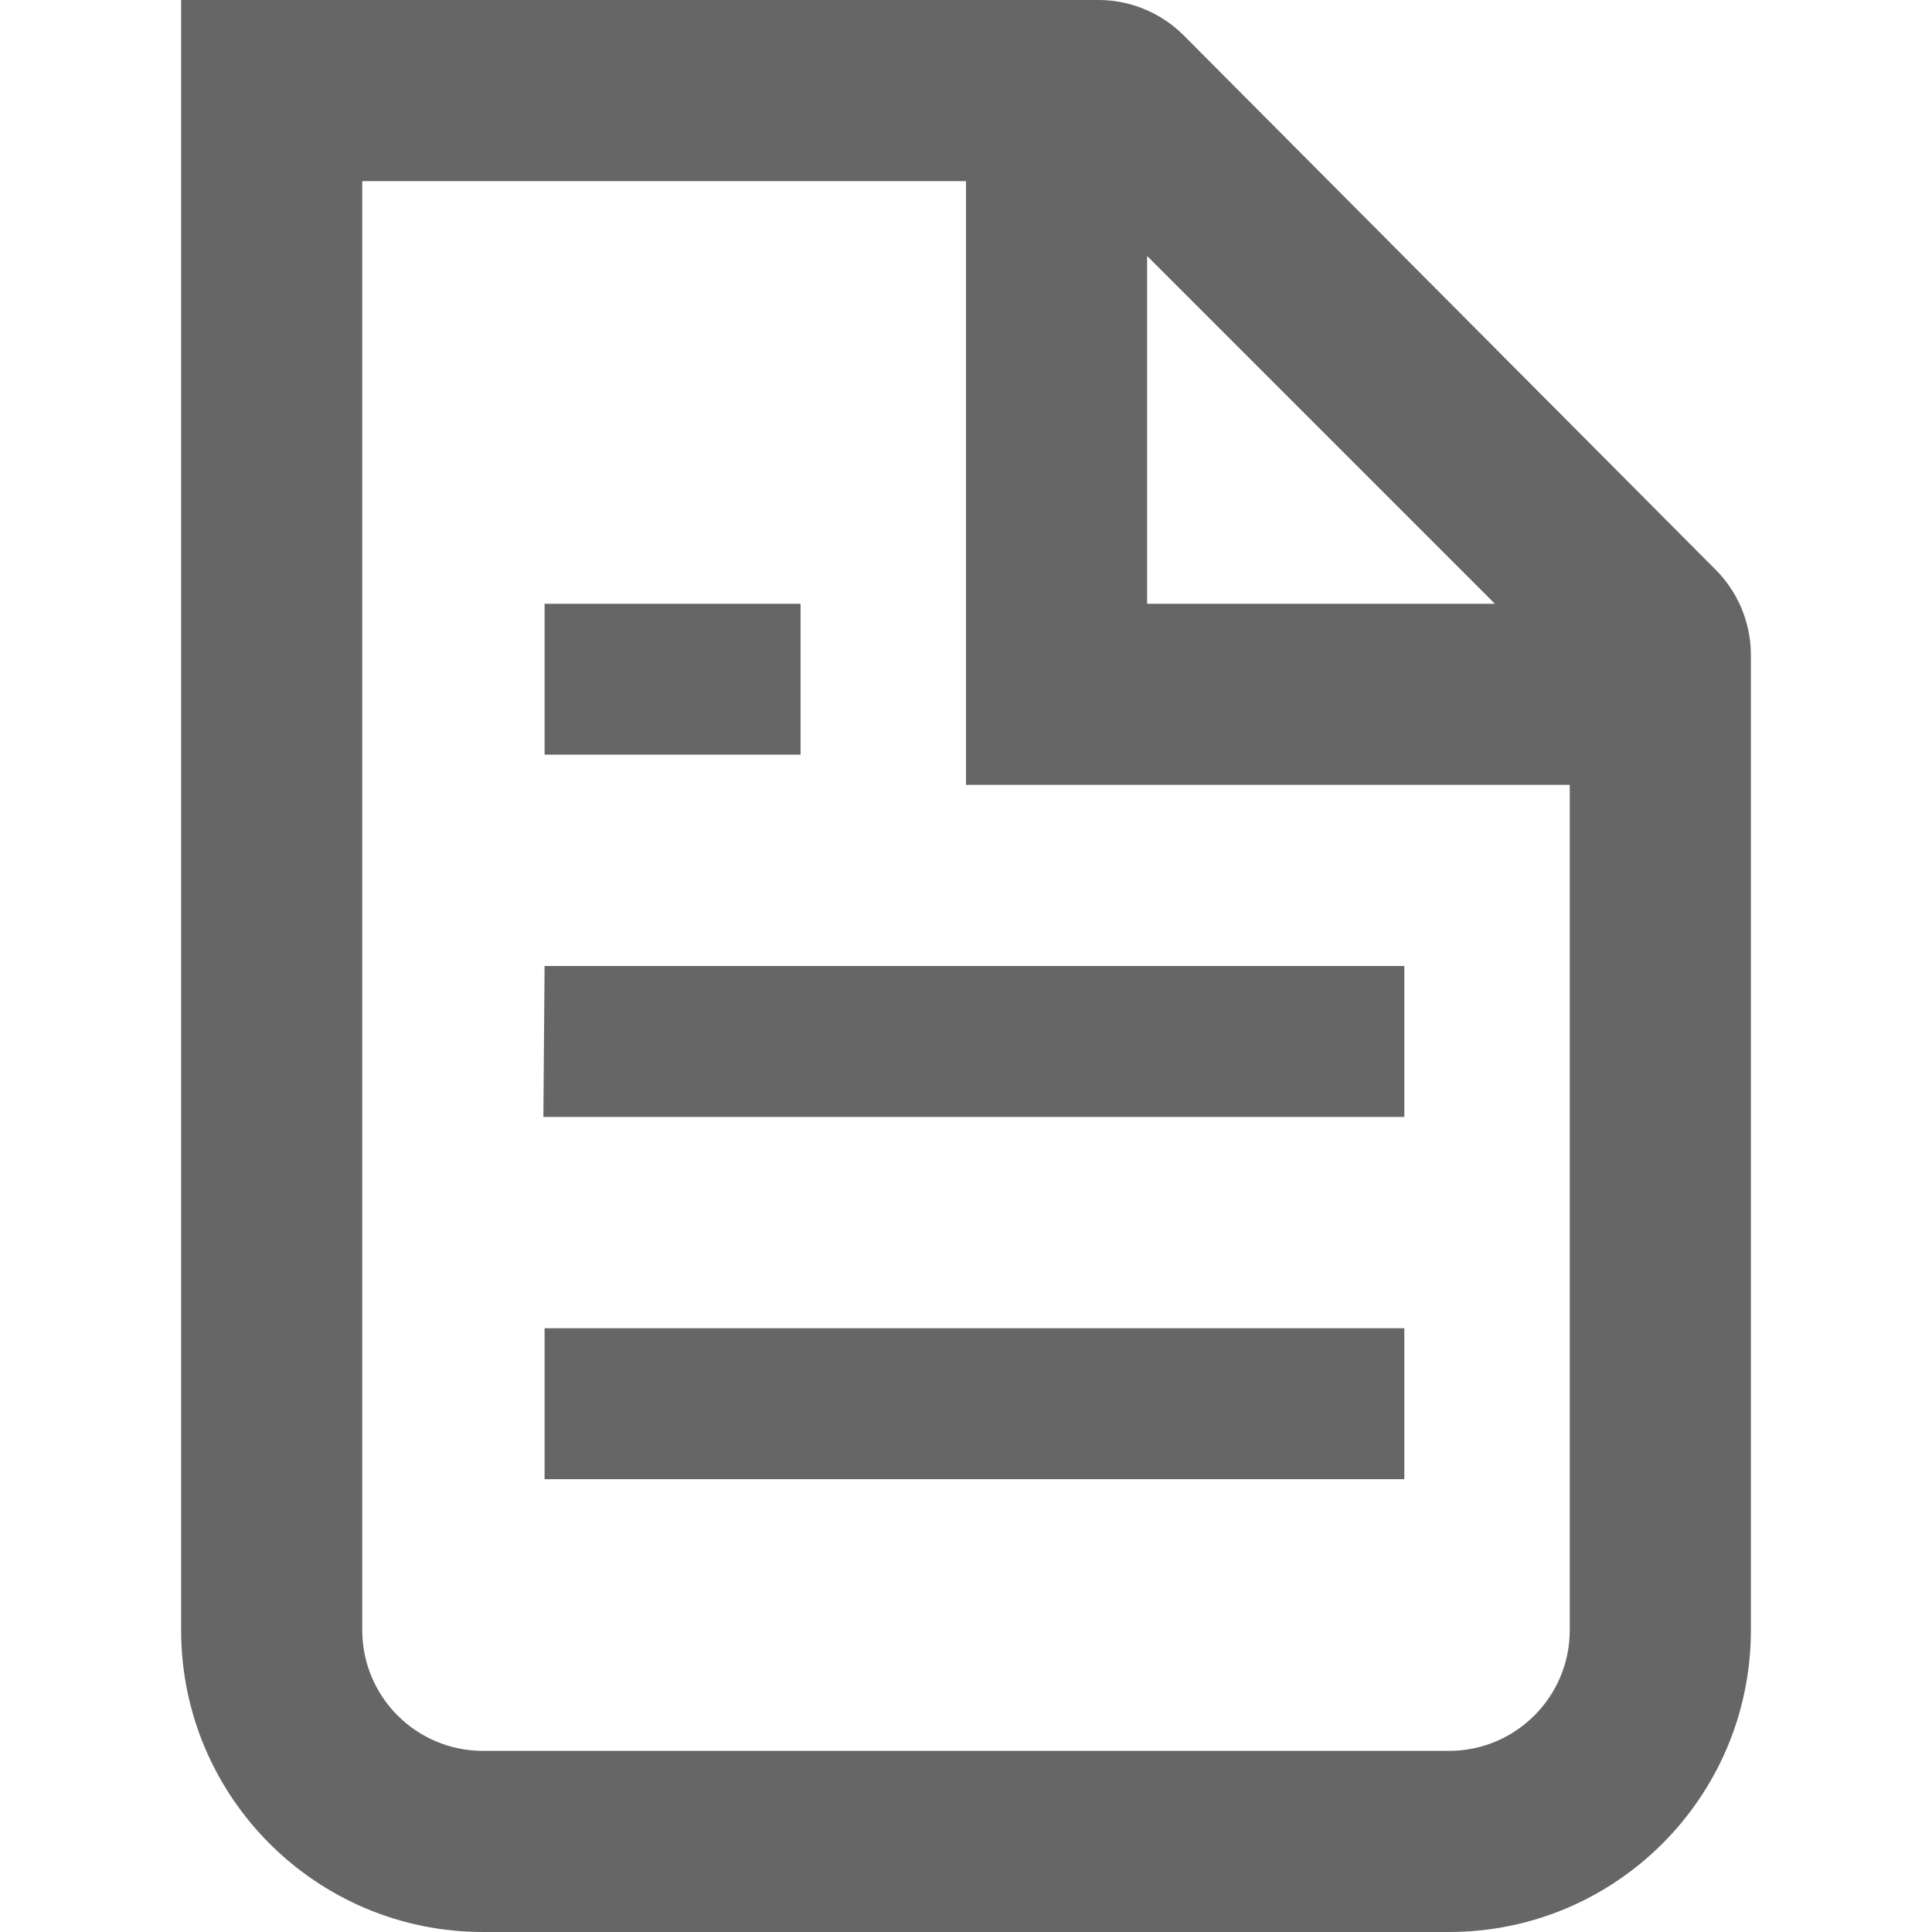
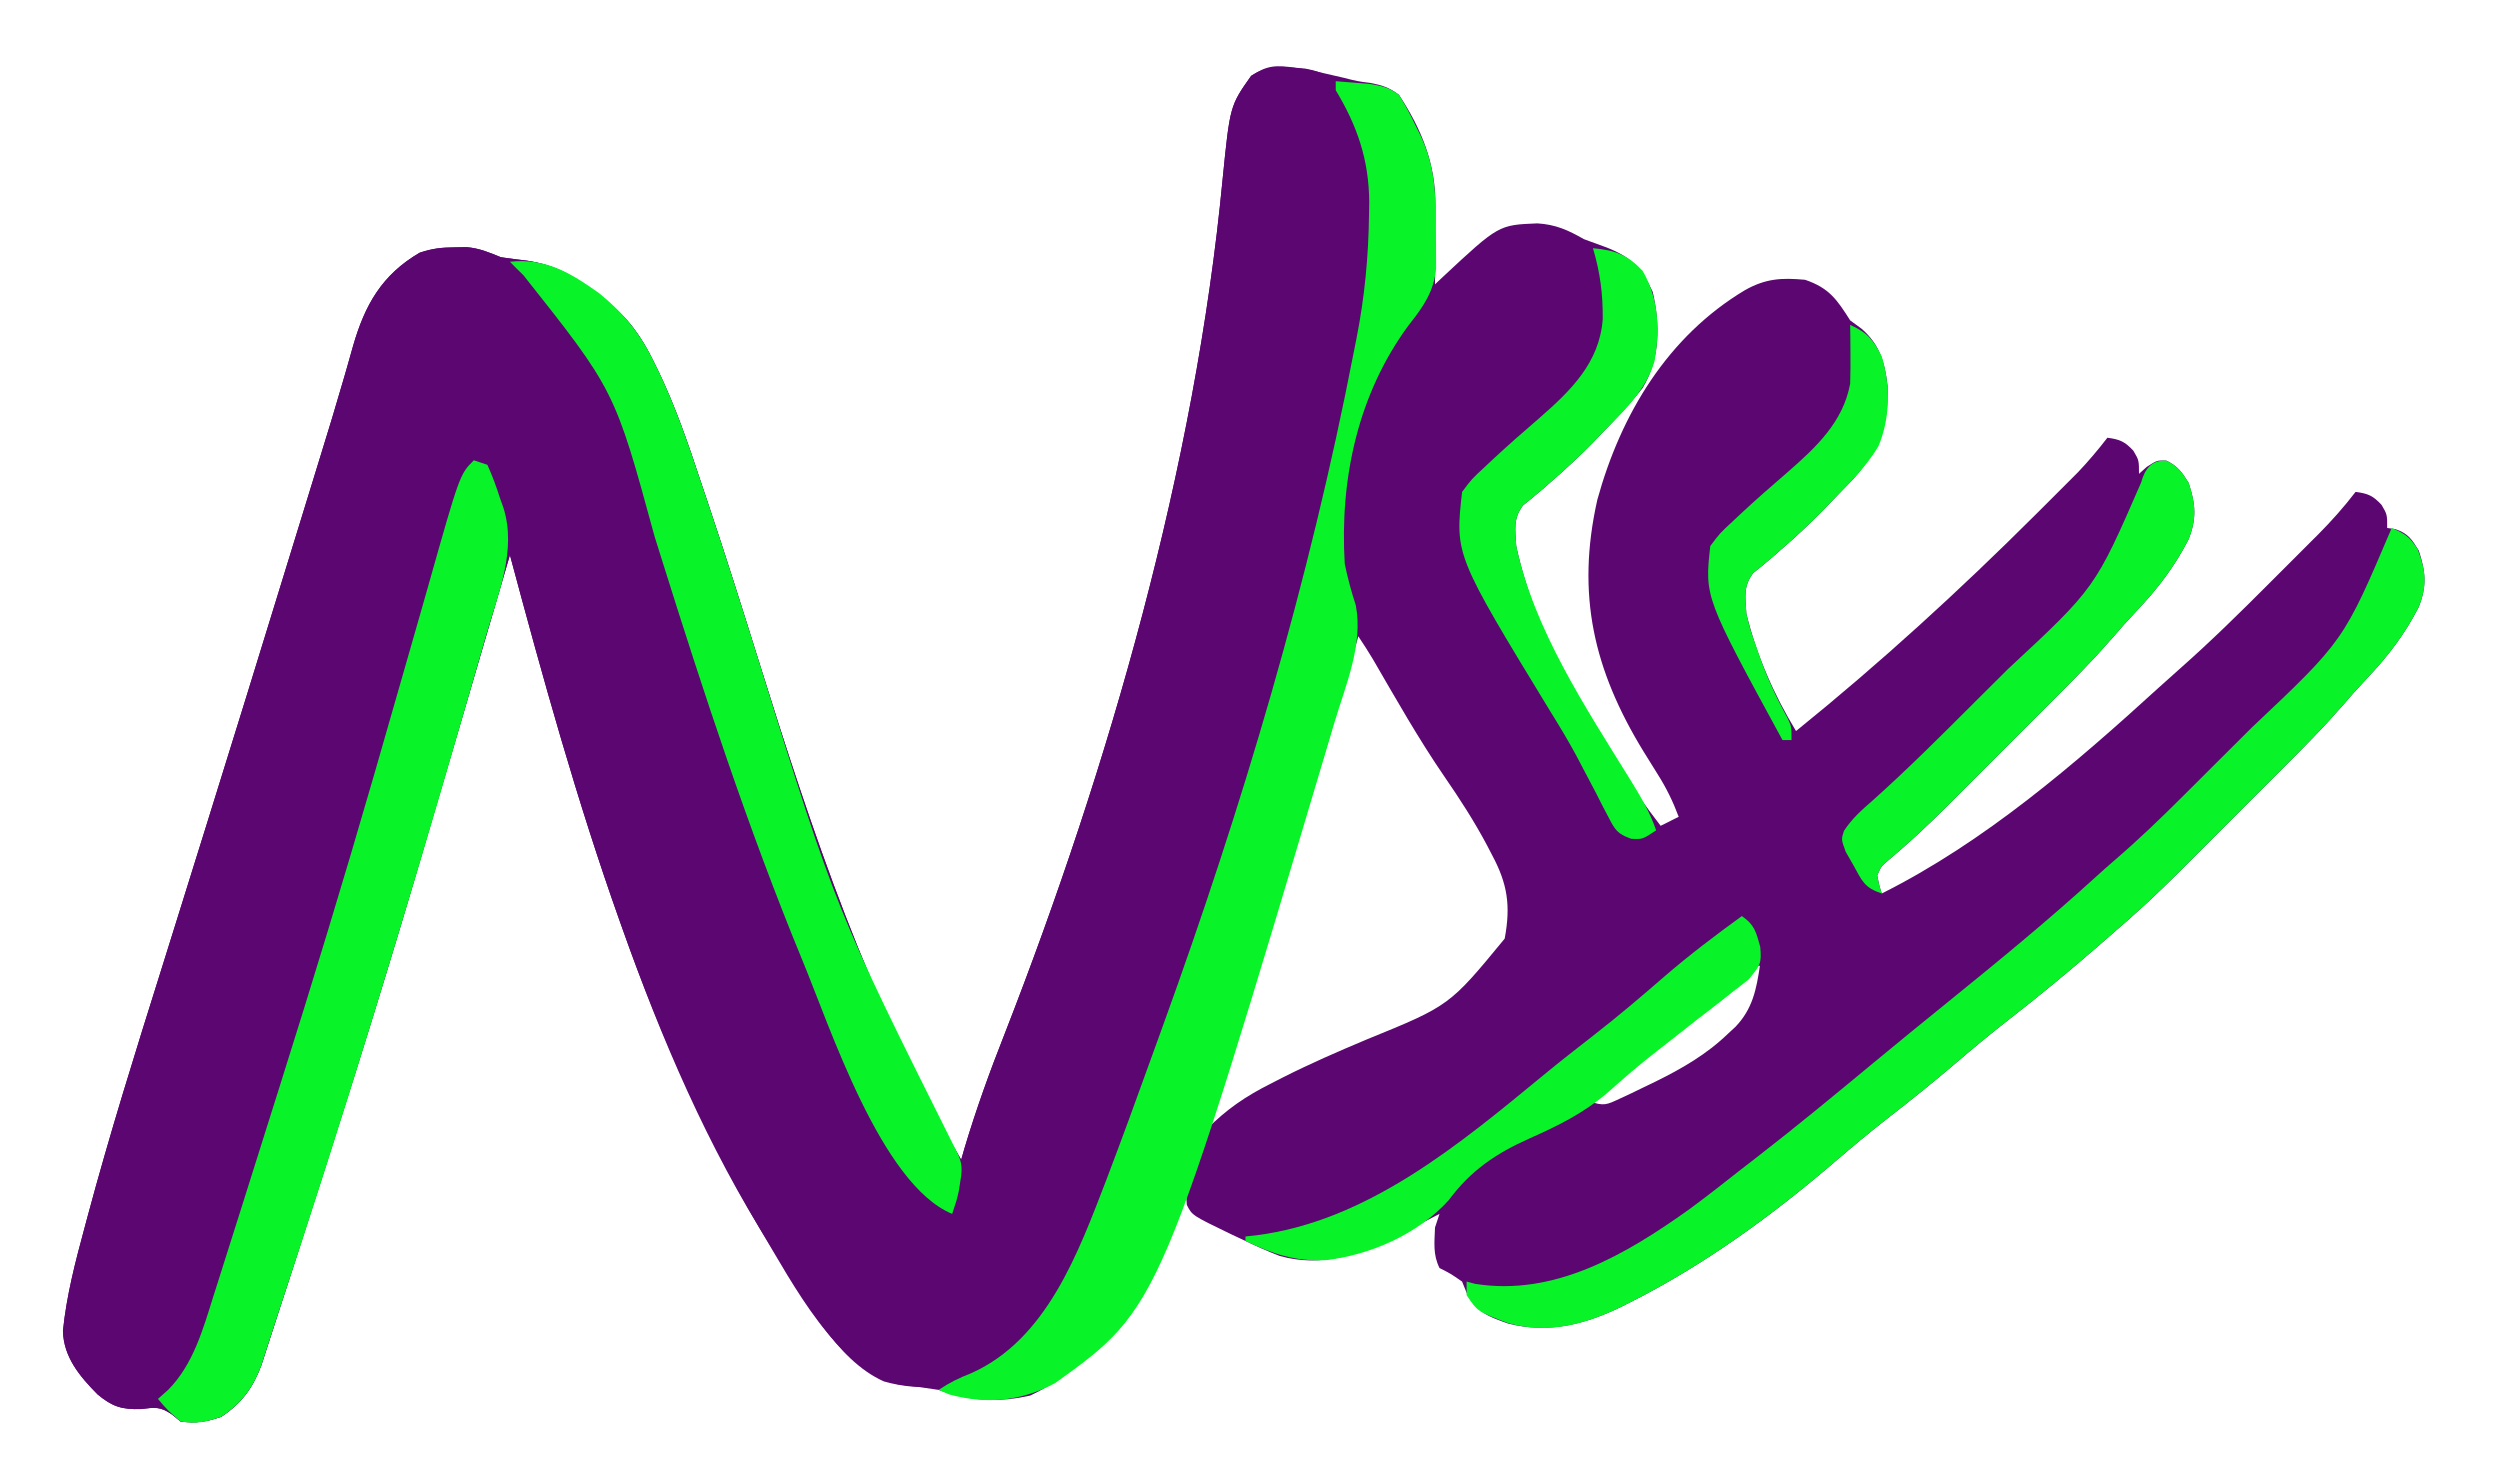
- <svg xmlns="http://www.w3.org/2000/svg" fill="none" viewBox="0 0 16 16">
-   <path d="M14.5 13.5V5.41a1 1 0 0 0-.3-.7L9.8.29A1 1 0 0 0 9.08 0H1.5v13.5A2.5 2.5 0 0 0 4 16h8a2.5 2.5 0 0 0 2.5-2.5m-1.5 0v-7H8v-5H3v12a1 1 0 0 0 1 1h8a1 1 0 0 0 1-1M9.5 5V2.12L12.38 5zM5.13 5h-.62v1.25h2.12V5zm-.62 3h7.12v1.25H4.5zm.62 3h-.62v1.25h7.12V11z" clip-rule="evenodd" fill="#666" fill-rule="evenodd" />
+ <svg xmlns="http://www.w3.org/2000/svg" version="1.1" width="554" height="327">
+   <path d="M0 0 C2.381 0.526 4.757 1.073 7.129 1.637 C10.423 2.47 10.423 2.47 13.23 2.824 C15.889 3.335 17.388 3.82 19.57 5.449 C24.602 13.068 27.72 20.742 27.668 29.969 C27.665 30.99 27.662 32.012 27.658 33.064 C27.65 34.12 27.641 35.175 27.633 36.262 C27.628 37.336 27.624 38.411 27.619 39.518 C27.607 42.162 27.591 44.805 27.57 47.449 C28.468 46.605 28.468 46.605 29.383 45.743 C41.661 34.295 41.661 34.295 50.258 33.949 C54.305 34.2 57.032 35.427 60.57 37.449 C62.275 38.085 63.983 38.709 65.695 39.324 C71.092 41.463 73.368 43.865 75.82 49.137 C77.471 56.429 77.495 63.9 73.57 70.449 C70.77 73.987 67.724 77.227 64.57 80.449 C63.648 81.412 63.648 81.412 62.707 82.395 C59.72 85.457 56.609 88.328 53.383 91.137 C52.719 91.718 52.055 92.299 51.371 92.898 C49.962 94.112 48.522 95.288 47.07 96.449 C44.834 99.431 45.373 101.782 45.57 105.449 C50.142 126.926 64.326 150.178 77.57 167.449 C78.89 166.789 80.21 166.129 81.57 165.449 C80.303 162.071 78.851 159.091 76.926 156.043 C76.416 155.223 75.906 154.402 75.38 153.557 C74.845 152.697 74.309 151.836 73.758 150.949 C62.728 132.9 58.819 116.205 63.535 95.211 C68.757 76.235 79.104 58.997 96.285 48.727 C100.87 46.164 104.347 45.974 109.57 46.449 C114.894 48.257 116.629 50.801 119.57 55.449 C120.416 56.068 121.262 56.687 122.133 57.324 C126.1 60.783 127.258 64.756 127.855 69.91 C128.164 78.625 126.088 83.998 120.32 90.512 C118.75 92.17 117.168 93.817 115.57 95.449 C114.648 96.412 114.648 96.412 113.707 97.395 C110.72 100.457 107.609 103.328 104.383 106.137 C103.719 106.718 103.055 107.299 102.371 107.898 C100.962 109.112 99.522 110.288 98.07 111.449 C95.822 114.447 96.352 116.759 96.57 120.449 C98.875 129.789 102.595 138.226 107.57 146.449 C126.244 131.358 143.761 115.337 160.758 98.387 C161.313 97.834 161.869 97.281 162.441 96.711 C164.043 95.115 165.641 93.515 167.238 91.914 C168.169 90.982 169.1 90.05 170.059 89.09 C172.389 86.64 174.506 84.123 176.57 81.449 C179.325 81.829 180.391 82.257 182.32 84.324 C183.57 86.449 183.57 86.449 183.57 89.449 C184.148 88.934 184.725 88.418 185.32 87.887 C187.57 86.449 187.57 86.449 189.633 86.512 C192.138 87.724 193.118 89.098 194.57 91.449 C196.137 96.148 196.386 99.415 194.547 104 C191.454 110.041 187.679 114.96 183.012 119.867 C181.101 121.888 179.285 123.934 177.476 126.044 C173.385 130.728 169.039 135.125 164.637 139.516 C163.8 140.353 162.963 141.191 162.101 142.054 C160.342 143.814 158.581 145.573 156.819 147.331 C154.141 150.004 151.468 152.682 148.795 155.361 C147.076 157.08 145.356 158.798 143.637 160.516 C142.847 161.307 142.057 162.099 141.243 162.915 C137.001 167.14 132.682 171.183 128.099 175.037 C126.452 176.392 126.452 176.392 125.57 178.449 C125.97 180.547 125.97 180.547 126.57 182.449 C149.396 170.998 169.259 153.864 188.043 136.741 C189.6 135.329 191.164 133.926 192.74 132.537 C199.63 126.445 206.152 120.021 212.641 113.509 C214.46 111.685 216.284 109.866 218.109 108.047 C219.282 106.874 220.453 105.701 221.625 104.527 C222.433 103.723 222.433 103.723 223.257 102.901 C226.245 99.895 228.983 96.818 231.57 93.449 C234.325 93.829 235.391 94.257 237.32 96.324 C238.57 98.449 238.57 98.449 238.57 101.449 C239.168 101.532 239.767 101.614 240.383 101.699 C243.217 102.671 244.016 103.932 245.57 106.449 C247.137 111.148 247.386 114.415 245.547 119 C242.454 125.041 238.679 129.96 234.012 134.867 C232.101 136.888 230.285 138.934 228.476 141.044 C224.385 145.728 220.039 150.125 215.637 154.516 C214.8 155.353 213.963 156.191 213.101 157.054 C211.342 158.814 209.581 160.573 207.819 162.331 C205.141 165.004 202.468 167.682 199.795 170.361 C198.076 172.08 196.356 173.798 194.637 175.516 C193.847 176.307 193.057 177.099 192.243 177.915 C187.511 182.628 182.647 187.111 177.57 191.449 C176.452 192.422 175.335 193.396 174.219 194.371 C167.857 199.88 161.401 205.216 154.751 210.374 C150.772 213.471 146.9 216.669 143.07 219.949 C138.085 224.219 132.981 228.301 127.796 232.326 C123.838 235.414 119.999 238.611 116.195 241.887 C102.296 253.785 87.479 264.607 71.133 272.887 C70.157 273.382 70.157 273.382 69.162 273.888 C60.934 277.926 52.867 280.019 43.812 277.762 C39.484 276.247 37.143 275.417 34.758 271.387 C34.366 270.417 33.974 269.448 33.57 268.449 C31.038 266.696 31.038 266.696 28.57 265.449 C27.075 262.459 27.455 259.749 27.57 256.449 C27.9 255.459 28.23 254.469 28.57 253.449 C27.497 254.004 26.423 254.558 25.316 255.129 C23.88 255.861 22.444 256.593 21.008 257.324 C19.951 257.871 19.951 257.871 18.873 258.43 C10.661 262.593 2.283 265.34 -6.871 262.762 C-9.456 261.766 -11.933 260.648 -14.43 259.449 C-15.506 258.944 -16.582 258.439 -17.691 257.918 C-26.265 253.778 -26.265 253.778 -27.43 251.449 C-27.932 245.17 -27.034 239.666 -23.012 234.699 C-18.683 230.291 -14.314 227.331 -8.805 224.574 C-7.989 224.154 -7.174 223.734 -6.334 223.302 C-0.166 220.18 6.134 217.432 12.508 214.762 C30.783 207.314 30.783 207.314 43.008 192.449 C44.375 185.155 43.643 180.3 40.195 173.887 C39.836 173.194 39.476 172.501 39.106 171.788 C36.282 166.474 33.07 161.491 29.653 156.544 C23.912 148.178 18.923 139.341 13.832 130.571 C12.798 128.831 11.693 127.133 10.57 125.449 C10.396 126.083 10.222 126.716 10.042 127.369 C1.47 158.343 -8.258 188.911 -19.18 219.137 C-19.526 220.097 -19.871 221.057 -20.228 222.046 C-24.023 232.553 -27.979 242.982 -32.195 253.328 C-32.559 254.222 -32.923 255.116 -33.298 256.038 C-39.481 271.039 -46.641 286.501 -62.117 293.699 C-69.199 295.303 -75.638 294.944 -82.43 292.449 C-85.425 291.984 -88.421 291.575 -91.43 291.207 C-105.068 287.762 -114.801 268.793 -121.647 257.428 C-134.171 236.176 -144.162 213.659 -152.43 190.449 C-152.656 189.815 -152.882 189.182 -153.115 188.528 C-162.596 161.892 -170.115 134.747 -177.43 107.449 C-177.651 108.206 -177.873 108.962 -178.101 109.741 C-184.524 131.65 -190.964 153.553 -197.43 175.449 C-197.931 177.146 -197.931 177.146 -198.442 178.877 C-206.956 207.691 -216.082 236.301 -225.34 264.883 C-225.693 265.975 -226.047 267.067 -226.411 268.192 C-227.083 270.261 -227.757 272.33 -228.433 274.397 C-229.124 276.514 -229.809 278.634 -230.489 280.754 C-230.835 281.819 -231.181 282.884 -231.537 283.981 C-231.844 284.934 -232.15 285.887 -232.467 286.869 C-234.35 291.915 -236.799 295.374 -241.367 298.387 C-244.698 299.542 -246.935 299.905 -250.43 299.449 C-251.051 298.941 -251.672 298.433 -252.312 297.91 C-254.947 296.093 -256.059 296.322 -259.18 296.699 C-263.433 296.825 -265.522 296.179 -268.805 293.449 C-272.745 289.461 -276.33 285.22 -276.484 279.383 C-275.686 271.514 -273.712 263.984 -271.652 256.371 C-271.457 255.641 -271.262 254.912 -271.061 254.16 C-266.131 235.765 -260.44 217.607 -254.729 199.443 C-253.255 194.748 -251.789 190.051 -250.324 185.353 C-249.722 183.424 -249.12 181.495 -248.518 179.566 C-248.218 178.606 -247.919 177.645 -247.61 176.656 C-246.699 173.736 -245.786 170.818 -244.874 167.899 C-238.806 148.482 -232.81 129.044 -226.831 109.599 C-225.813 106.287 -224.792 102.975 -223.772 99.663 C-222.811 96.543 -221.852 93.424 -220.892 90.304 C-220.456 88.884 -220.019 87.464 -219.581 86.044 C-216.79 76.99 -216.79 76.99 -214.122 67.9 C-213.903 67.138 -213.684 66.375 -213.458 65.59 C-213.039 64.129 -212.625 62.666 -212.216 61.202 C-209.565 51.962 -205.784 45.335 -197.43 40.449 C-194.534 39.484 -192.572 39.285 -189.555 39.262 C-188.712 39.248 -187.869 39.233 -187 39.219 C-184.141 39.475 -182.078 40.37 -179.43 41.449 C-177.518 41.738 -175.601 41.986 -173.68 42.199 C-167.321 43.211 -163.383 45.45 -158.43 49.449 C-157.679 49.98 -156.929 50.511 -156.156 51.059 C-151.231 54.858 -148.248 59.088 -145.543 64.637 C-145.026 65.687 -145.026 65.687 -144.499 66.758 C-140.721 74.635 -137.918 82.791 -135.18 91.074 C-134.622 92.73 -134.065 94.386 -133.506 96.042 C-129.644 107.548 -125.986 119.115 -122.367 130.699 C-110.547 168.528 -97.698 207.19 -77.43 241.449 C-77.185 240.596 -76.94 239.743 -76.688 238.863 C-74.115 230.258 -71.102 221.928 -67.805 213.574 C-44.602 154.107 -25.571 87.842 -19.504 24.231 C-17.871 7.907 -17.871 7.907 -13.18 1.262 C-8.906 -1.555 -4.927 -0.791 0 0 Z M92.883 203.262 C86.467 208.754 79.871 213.981 73.208 219.168 C69.3 222.225 65.437 225.34 61.57 228.449 C65.067 229.615 65.505 229.318 68.703 227.824 C69.505 227.451 70.308 227.077 71.134 226.693 C71.979 226.282 72.825 225.872 73.695 225.449 C74.555 225.036 75.414 224.622 76.299 224.196 C82.297 221.238 87.733 218.128 92.57 213.449 C93.087 212.971 93.604 212.493 94.137 212 C97.946 208.038 98.789 203.695 99.57 198.449 C97.242 198.449 94.648 201.736 92.883 203.262 Z " fill="#5C0671" transform="translate(290.4297,15.55078)" />
+   <path d="M0 0 C0.727 0.064 1.454 0.129 2.203 0.195 C5.011 0.721 6.656 1.333 9 3 C21.572 21.858 17.578 44.334 13.535 65.418 C13.029 67.946 12.517 70.474 12 73 C11.754 74.207 11.507 75.415 11.253 76.659 C-26.76 259.473 -26.76 259.473 -67.188 288.5 C-74.69 292.501 -82.847 293.459 -91.125 291.125 C-101.793 286.386 -108.877 272.489 -115 263 C-115.408 262.368 -115.817 261.736 -116.237 261.085 C-130.062 239.358 -140.439 215.208 -149 191 C-149.224 190.37 -149.448 189.741 -149.679 189.092 C-159.154 162.448 -166.684 135.304 -174 108 C-174.222 108.756 -174.443 109.513 -174.672 110.292 C-181.094 132.201 -187.534 154.104 -194 176 C-194.501 177.697 -194.501 177.697 -195.012 179.428 C-203.527 208.242 -212.652 236.852 -221.91 265.434 C-222.264 266.526 -222.617 267.617 -222.982 268.743 C-223.654 270.812 -224.327 272.88 -225.003 274.948 C-225.695 277.065 -226.38 279.184 -227.06 281.305 C-227.405 282.37 -227.751 283.434 -228.107 284.531 C-228.414 285.485 -228.721 286.438 -229.037 287.42 C-230.921 292.466 -233.37 295.925 -237.938 298.938 C-241.268 300.093 -243.505 300.456 -247 300 C-247.621 299.492 -248.243 298.984 -248.883 298.461 C-251.517 296.643 -252.63 296.872 -255.75 297.25 C-260.004 297.375 -262.092 296.73 -265.375 294 C-269.315 290.012 -272.901 285.771 -273.054 279.934 C-272.256 272.065 -270.282 264.535 -268.223 256.922 C-268.028 256.192 -267.832 255.462 -267.631 254.711 C-262.702 236.316 -257.01 218.158 -251.299 199.994 C-249.825 195.299 -248.36 190.601 -246.894 185.904 C-246.292 183.975 -245.69 182.046 -245.088 180.117 C-244.789 179.157 -244.489 178.196 -244.18 177.206 C-243.269 174.287 -242.357 171.368 -241.444 168.449 C-235.376 149.033 -229.38 129.594 -223.402 110.15 C-222.383 106.838 -221.363 103.526 -220.342 100.214 C-219.382 97.094 -218.422 93.974 -217.463 90.854 C-217.026 89.434 -216.589 88.015 -216.152 86.595 C-213.361 77.541 -213.361 77.541 -210.693 68.451 C-210.473 67.689 -210.254 66.926 -210.028 66.141 C-209.609 64.679 -209.195 63.217 -208.787 61.752 C-206.135 52.513 -202.354 45.886 -194 41 C-191.105 40.035 -189.142 39.835 -186.125 39.812 C-185.282 39.798 -184.439 39.784 -183.57 39.77 C-180.712 40.026 -178.648 40.92 -176 42 C-174.089 42.288 -172.171 42.537 -170.25 42.75 C-163.891 43.762 -159.954 46.001 -155 50 C-154.25 50.531 -153.5 51.062 -152.727 51.609 C-147.801 55.408 -144.819 59.639 -142.113 65.188 C-141.596 66.237 -141.596 66.237 -141.069 67.309 C-137.292 75.186 -134.488 83.342 -131.75 91.625 C-131.193 93.281 -130.635 94.937 -130.076 96.593 C-126.214 108.098 -122.557 119.666 -118.938 131.25 C-107.118 169.078 -94.268 207.741 -74 242 C-73.755 241.147 -73.51 240.293 -73.258 239.414 C-70.685 230.809 -67.672 222.479 -64.375 214.125 C-41.173 154.658 -22.141 88.392 -16.074 24.781 C-14.441 8.458 -14.441 8.458 -9.75 1.812 C-6.111 -0.586 -4.31 -0.575 0 0 Z " fill="#5C0671" transform="translate(287,15)" />
+   <path d="M0 0 C1.584 0.115 3.167 0.242 4.75 0.375 C5.632 0.445 6.513 0.514 7.422 0.586 C10.191 1.031 11.731 1.346 14 3 C15.392 5.273 16.56 7.417 17.688 9.812 C17.995 10.429 18.302 11.046 18.619 11.682 C22.092 18.832 22.182 25.201 22.188 33 C22.2 33.985 22.212 34.97 22.225 35.984 C22.227 36.938 22.228 37.892 22.23 38.875 C22.235 39.739 22.239 40.602 22.243 41.492 C21.745 46.633 19.396 49.981 16.25 53.938 C4.898 69.246 0.841 88.228 2 107 C2.656 110.119 3.45 113.094 4.441 116.121 C6.132 124.836 2.171 133.904 -0.312 142.188 C-0.532 142.927 -0.752 143.666 -0.979 144.427 C-38.909 271.786 -38.909 271.786 -62.188 288.5 C-69.757 292.537 -77.387 293.251 -85.688 291 C-86.451 290.67 -87.214 290.34 -88 290 C-85.507 288.338 -83.553 287.384 -80.812 286.312 C-64.027 278.858 -57.032 259.537 -50.833 243.453 C-47.402 234.457 -44.113 225.408 -40.848 216.351 C-40.019 214.054 -39.187 211.758 -38.353 209.462 C-20.674 160.696 -5.871 110.957 4 60 C4.191 59.047 4.381 58.093 4.578 57.111 C6.401 47.873 7.269 38.859 7.375 29.438 C7.389 28.545 7.403 27.652 7.418 26.732 C7.349 17.406 4.78 9.912 0 2 C0 1.34 0 0.68 0 0 Z " fill="#08F429" transform="translate(296,18)" />
+   <path d="M0 0 C0.99 0.33 1.98 0.66 3 1 C4.123 3.502 4.998 5.837 5.812 8.438 C6.054 9.112 6.296 9.787 6.545 10.482 C9.553 19.916 5.37 29.65 2.719 38.809 C2.393 39.943 2.068 41.078 1.733 42.247 C0.846 45.334 -0.046 48.42 -0.94 51.505 C-1.505 53.454 -2.068 55.404 -2.632 57.353 C-15.383 101.453 -28.826 145.334 -43.306 188.898 C-43.95 190.85 -44.583 192.805 -45.214 194.76 C-45.561 195.829 -45.908 196.898 -46.266 198 C-46.691 199.328 -46.691 199.328 -47.126 200.684 C-48.983 205.606 -51.488 209.003 -55.938 211.938 C-59.34 213.118 -61.438 213.606 -65 213 C-67.875 210.5 -67.875 210.5 -70 208 C-68.886 207.01 -68.886 207.01 -67.75 206 C-62.186 200.401 -60.016 192.574 -57.707 185.215 C-57.404 184.268 -57.102 183.321 -56.79 182.345 C-55.79 179.212 -54.801 176.075 -53.812 172.938 C-53.1 170.689 -52.387 168.441 -51.674 166.193 C-49.806 160.292 -47.949 154.389 -46.095 148.484 C-45.048 145.153 -43.998 141.823 -42.946 138.494 C-35.772 115.764 -28.823 92.977 -22.211 70.078 C-21.964 69.222 -21.716 68.366 -21.462 67.484 C-18.994 58.936 -16.536 50.385 -14.098 41.828 C-13.186 38.628 -12.269 35.43 -11.352 32.232 C-10.928 30.747 -10.505 29.261 -10.086 27.775 C-3.118 3.118 -3.118 3.118 0 0 Z " fill="#08F429" transform="translate(105,102)" />
+   <path d="M0 0 C2.964 1.304 3.916 1.871 5.75 4.688 C7.557 9.476 7.933 12.703 5.969 17.539 C2.898 23.595 -0.891 28.51 -5.559 33.418 C-7.47 35.439 -9.285 37.485 -11.094 39.595 C-15.185 44.279 -19.532 48.676 -23.934 53.066 C-24.77 53.904 -25.607 54.742 -26.469 55.605 C-28.229 57.365 -29.989 59.124 -31.751 60.882 C-34.43 63.555 -37.103 66.233 -39.775 68.912 C-41.494 70.631 -43.214 72.349 -44.934 74.066 C-45.723 74.858 -46.513 75.65 -47.327 76.466 C-52.059 81.178 -56.923 85.662 -62 90 C-63.118 90.973 -64.235 91.947 -65.352 92.922 C-71.713 98.431 -78.169 103.767 -84.819 108.925 C-88.798 112.022 -92.671 115.22 -96.5 118.5 C-101.485 122.77 -106.59 126.852 -111.774 130.877 C-115.732 133.965 -119.572 137.162 -123.375 140.438 C-137.274 152.335 -152.091 163.158 -168.438 171.438 C-169.088 171.768 -169.738 172.098 -170.408 172.438 C-178.575 176.446 -186.827 178.753 -195.793 176.207 C-202.561 173.658 -202.561 173.658 -205 170 C-205 169.01 -205 168.02 -205 167 C-204.381 167.165 -203.762 167.33 -203.125 167.5 C-185.508 170.319 -169.724 160.995 -155.781 151.066 C-151.786 148.13 -147.89 145.073 -144 142 C-142.83 141.094 -141.66 140.189 -140.488 139.285 C-131.807 132.562 -123.351 125.567 -114.894 118.566 C-109.366 113.995 -103.807 109.46 -98.23 104.949 C-87.117 95.955 -76.079 86.903 -65.512 77.266 C-64.124 76.014 -62.73 74.768 -61.313 73.55 C-56.067 69.036 -51.119 64.28 -46.223 59.391 C-45.412 58.583 -44.601 57.776 -43.766 56.944 C-42.061 55.244 -40.358 53.543 -38.656 51.841 C-36.078 49.266 -33.494 46.699 -30.908 44.133 C-10.614 24.986 -10.614 24.986 0 0 Z " fill="#08F429" transform="translate(530,117)" />
+   <path d="M0 0 C7.948 -0.864 13.45 2.473 19.805 6.996 C25.309 11.517 28.88 15.896 31.945 22.254 C32.456 23.297 32.456 23.297 32.977 24.361 C36.726 32.222 39.52 40.366 42.25 48.625 C42.807 50.281 43.365 51.937 43.924 53.593 C47.786 65.098 51.443 76.666 55.062 88.25 C72.372 143.951 72.372 143.951 98.359 195.91 C100.033 199.062 100.428 200.313 99.812 203.75 C99.695 204.487 99.578 205.225 99.457 205.984 C99 208 99 208 98 211 C82.228 204.445 70.901 169.43 64.753 154.665 C52.775 125.583 42.968 95.682 33.562 65.688 C33.312 64.888 33.061 64.088 32.803 63.264 C32.556 62.478 32.309 61.692 32.055 60.882 C23.233 28.51 23.233 28.51 3 3 C1.982 2.018 0.974 1.025 0 0 Z " fill="#08F429" transform="translate(113,58)" />
+   <path d="M0 0 C4.874 0.453 7.604 1.421 11 5 C14.612 11.257 14.868 18.069 13.637 25.062 C11.684 31.651 6.694 36.204 2 41 C1.385 41.642 0.77 42.284 0.137 42.945 C-2.85 46.008 -5.962 48.878 -9.188 51.688 C-9.851 52.269 -10.515 52.85 -11.199 53.449 C-12.608 54.662 -14.048 55.839 -15.5 57 C-17.737 59.982 -17.197 62.333 -17 66 C-13.062 84.499 -1.645 101.749 8.166 117.618 C10.455 121.329 12.582 124.847 14 129 C11 131 11 131 8.474 130.872 C5.408 129.792 4.883 128.909 3.422 126.055 C2.988 125.233 2.554 124.411 2.107 123.565 C1.659 122.677 1.212 121.789 0.75 120.875 C-0.221 119.026 -1.195 117.178 -2.172 115.332 C-2.651 114.419 -3.13 113.506 -3.623 112.565 C-5.457 109.149 -7.457 105.856 -9.5 102.562 C-30.58 67.984 -30.58 67.984 -29 54 C-26.875 51.156 -26.875 51.156 -24 48.5 C-23.499 48.028 -22.998 47.556 -22.481 47.069 C-19.015 43.829 -15.44 40.704 -11.844 37.609 C-4.922 31.568 1.461 25.37 2.168 15.703 C2.213 10.104 1.592 5.371 0 0 Z " fill="#08F429" transform="translate(353,55)" />
+   <path d="M0 0 C2.561 1.2 3.524 2.549 5 4.938 C6.566 9.636 6.816 12.903 4.977 17.488 C1.883 23.529 -1.892 28.448 -6.559 33.355 C-8.47 35.377 -10.285 37.422 -12.094 39.532 C-16.185 44.217 -20.532 48.613 -24.934 53.004 C-25.77 53.842 -26.607 54.679 -27.469 55.542 C-29.229 57.303 -30.989 59.061 -32.751 60.819 C-35.43 63.492 -38.103 66.171 -40.775 68.85 C-42.494 70.568 -44.214 72.286 -45.934 74.004 C-46.723 74.796 -47.513 75.588 -48.327 76.403 C-52.569 80.628 -56.888 84.671 -61.471 88.525 C-63.119 89.88 -63.119 89.88 -64 91.938 C-63.601 94.036 -63.601 94.036 -63 95.938 C-66.898 94.638 -67.349 93.163 -69.312 89.625 C-69.866 88.659 -70.419 87.694 -70.988 86.699 C-72 83.938 -72 83.938 -71.375 82.054 C-69.592 79.31 -67.475 77.472 -65.012 75.312 C-57.131 68.27 -49.68 60.803 -42.208 53.331 C-39.812 50.937 -37.407 48.55 -35.002 46.164 C-15.697 28.236 -15.697 28.236 -5.52 4.848 C-4.698 1.826 -3.237 -0.101 0 0 Z " fill="#08F429" transform="translate(480,102.0625)" />
+   <path d="M0 0 C2.815 1.958 3.122 3.437 4.066 6.824 C4.395 10.562 4.095 10.883 1.527 14.02 C0.352 14.978 -0.846 15.908 -2.062 16.812 C-2.697 17.319 -3.332 17.825 -3.986 18.347 C-5.972 19.924 -7.984 21.462 -10 23 C-11.212 23.952 -12.421 24.906 -13.629 25.863 C-15.377 27.248 -17.128 28.627 -18.894 29.989 C-22.68 32.91 -26.245 35.999 -29.812 39.188 C-35.118 43.681 -40.643 46.429 -46.975 49.236 C-54.487 52.579 -60.048 56.34 -65 63 C-71.702 70.423 -82.349 75.164 -92.289 76.25 C-98.943 76.58 -104.036 74.842 -110 72 C-110 71.67 -110 71.34 -110 71 C-109.201 70.914 -108.402 70.827 -107.578 70.738 C-82.926 67.584 -62.578 50.567 -43.945 35.227 C-40.304 32.233 -36.6 29.327 -32.875 26.438 C-27.481 22.243 -22.295 17.849 -17.14 13.366 C-11.637 8.615 -5.884 4.267 0 0 Z " fill="#08F429" transform="translate(386,203)" />
+   <path d="M0 0 C3.786 1.702 5.124 3.249 7 7 C8.949 13.424 8.883 20.73 6.238 26.934 C3.503 31.499 -0.296 35.216 -4 39 C-4.615 39.642 -5.23 40.284 -5.863 40.945 C-8.85 44.008 -11.962 46.878 -15.188 49.688 C-15.851 50.269 -16.515 50.85 -17.199 51.449 C-18.608 52.662 -20.048 53.839 -21.5 55 C-23.75 58 -23.222 60.307 -23 64 C-22.123 67.657 -22.123 67.657 -20.812 71.312 C-20.591 71.962 -20.369 72.611 -20.14 73.28 C-18.45 78.083 -16.383 82.587 -13.918 87.047 C-13 89 -13 89 -13 92 C-13.66 92 -14.32 92 -15 92 C-32.263 60.319 -32.263 60.319 -31 49 C-28.875 46.156 -28.875 46.156 -26 43.5 C-25.499 43.028 -24.998 42.556 -24.481 42.069 C-21.015 38.829 -17.44 35.704 -13.844 32.609 C-7.591 27.152 -1.55 21.531 0 13 C0.068 10.751 0.085 8.5 0.062 6.25 C0.053 5.08 0.044 3.909 0.035 2.703 C0.024 1.811 0.012 0.919 0 0 Z " fill="#08F429" transform="translate(410,72)" />
</svg>
